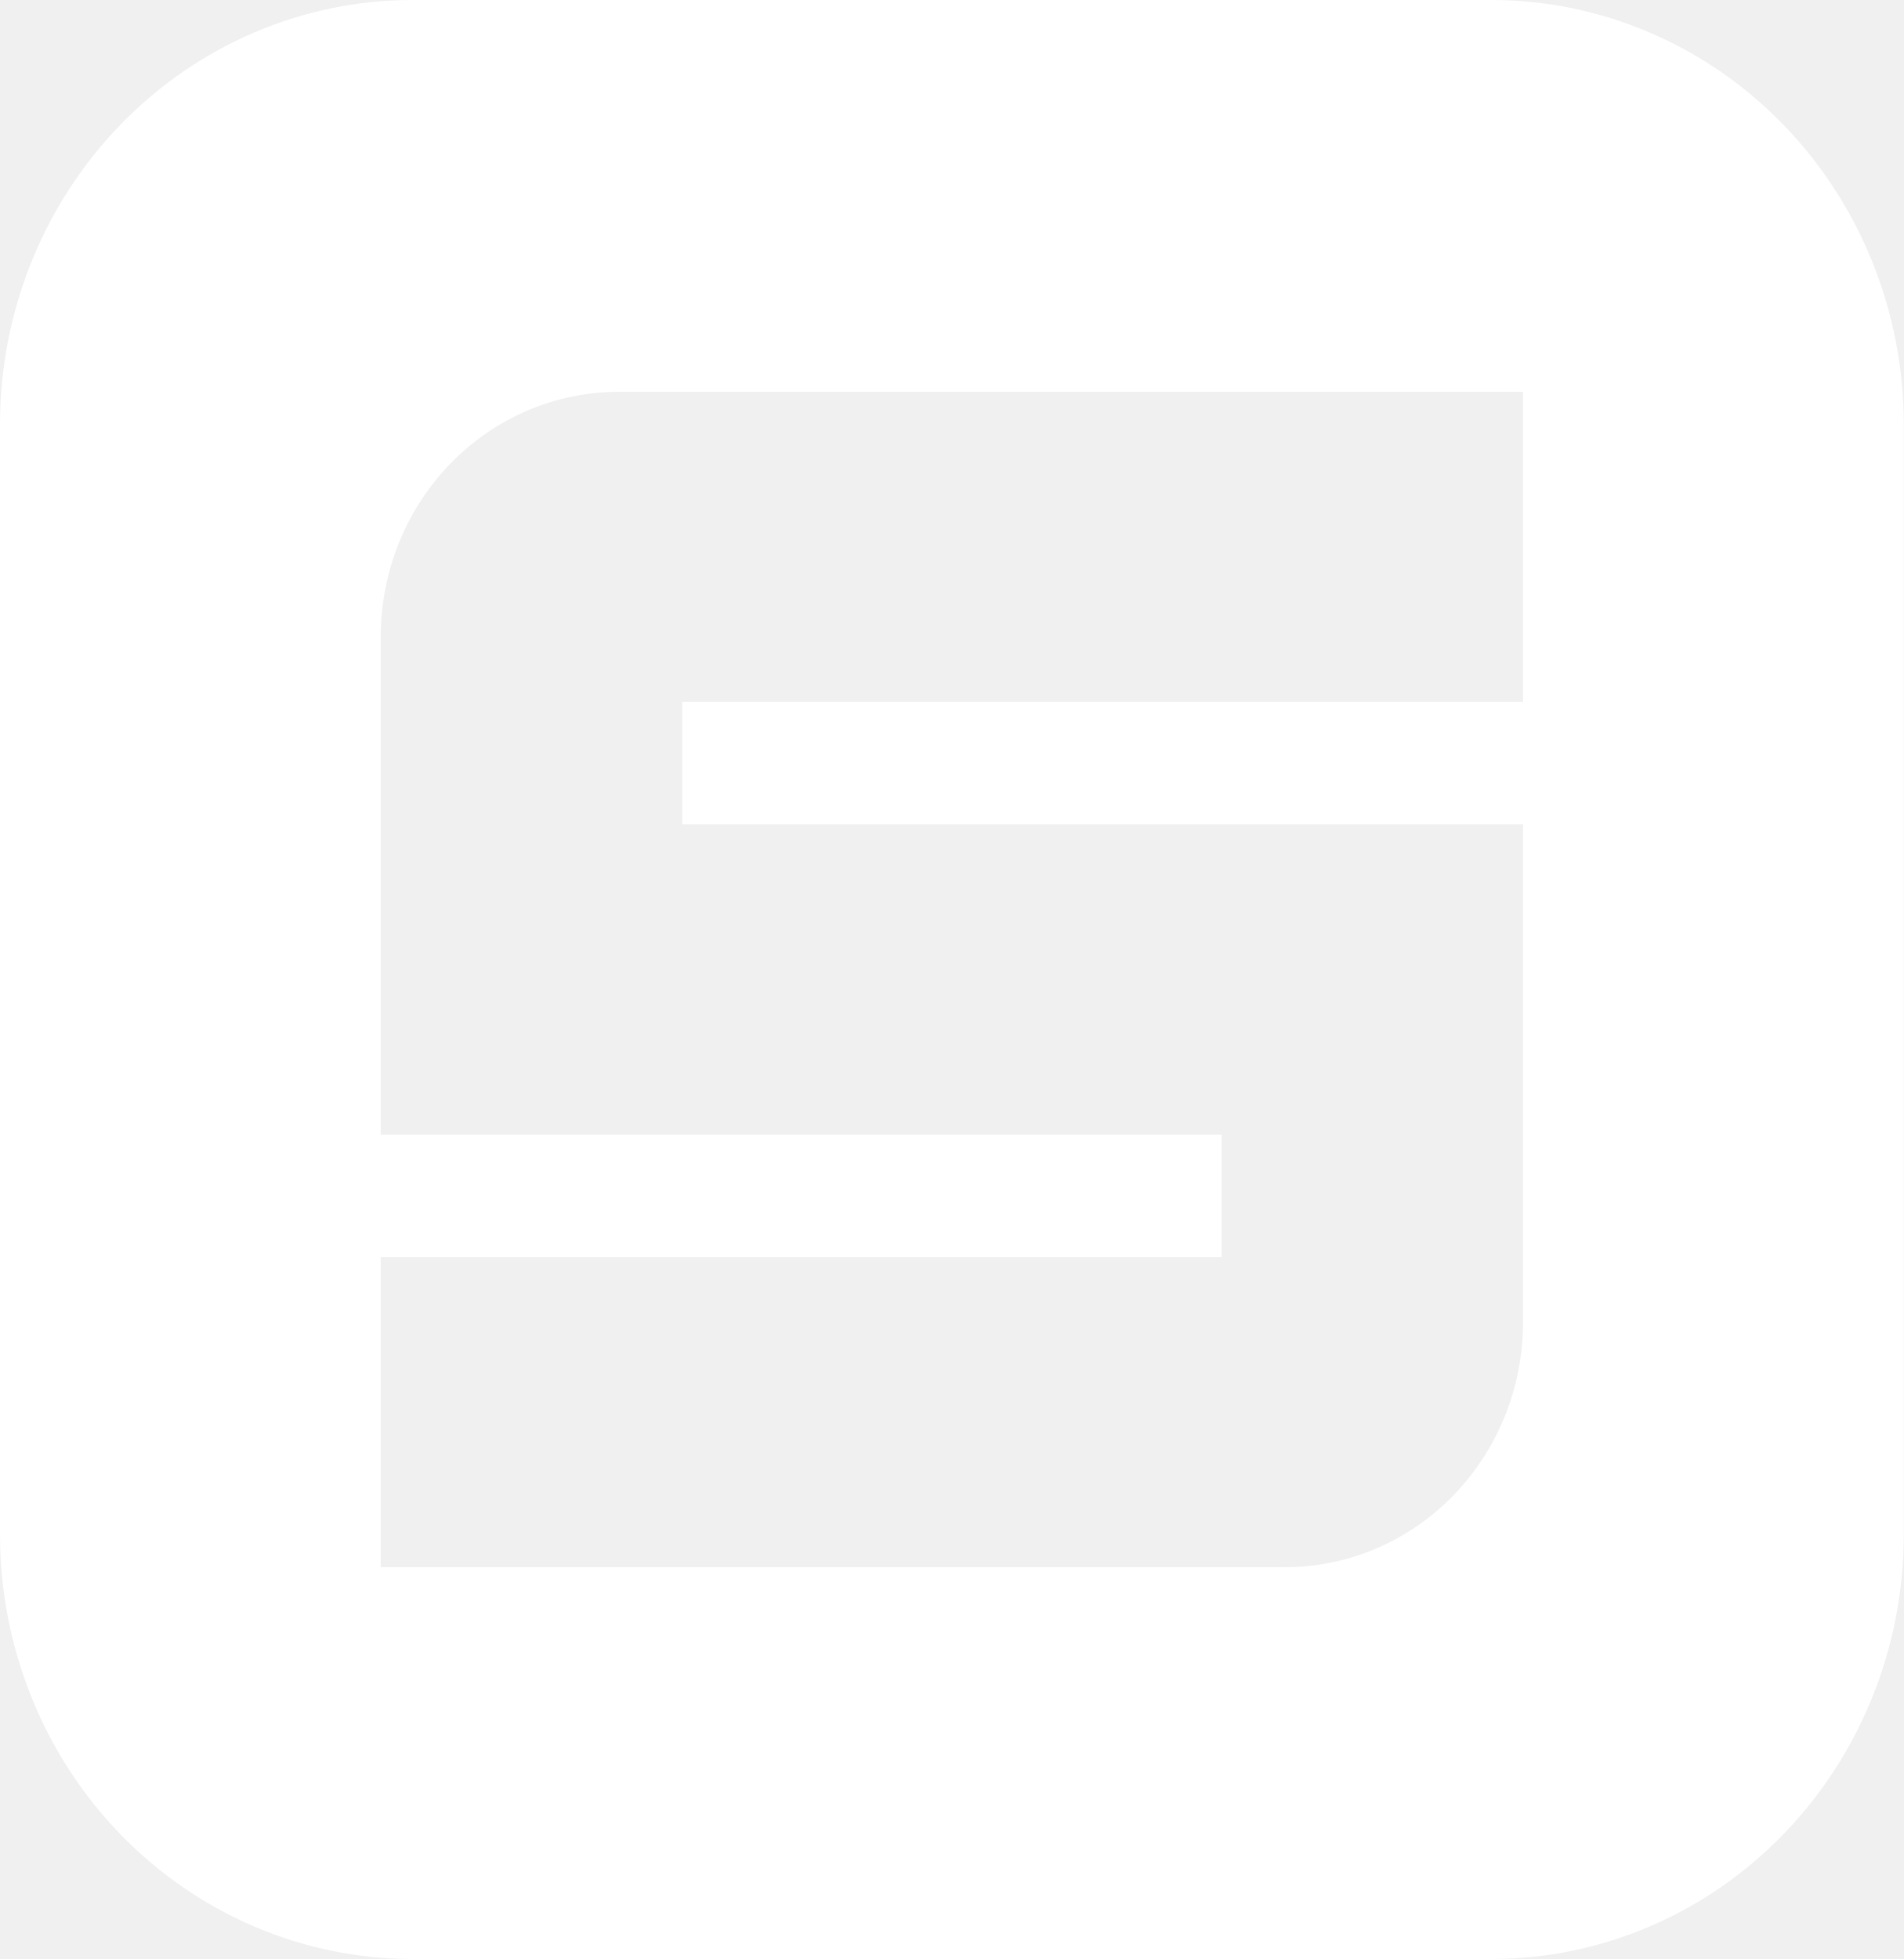
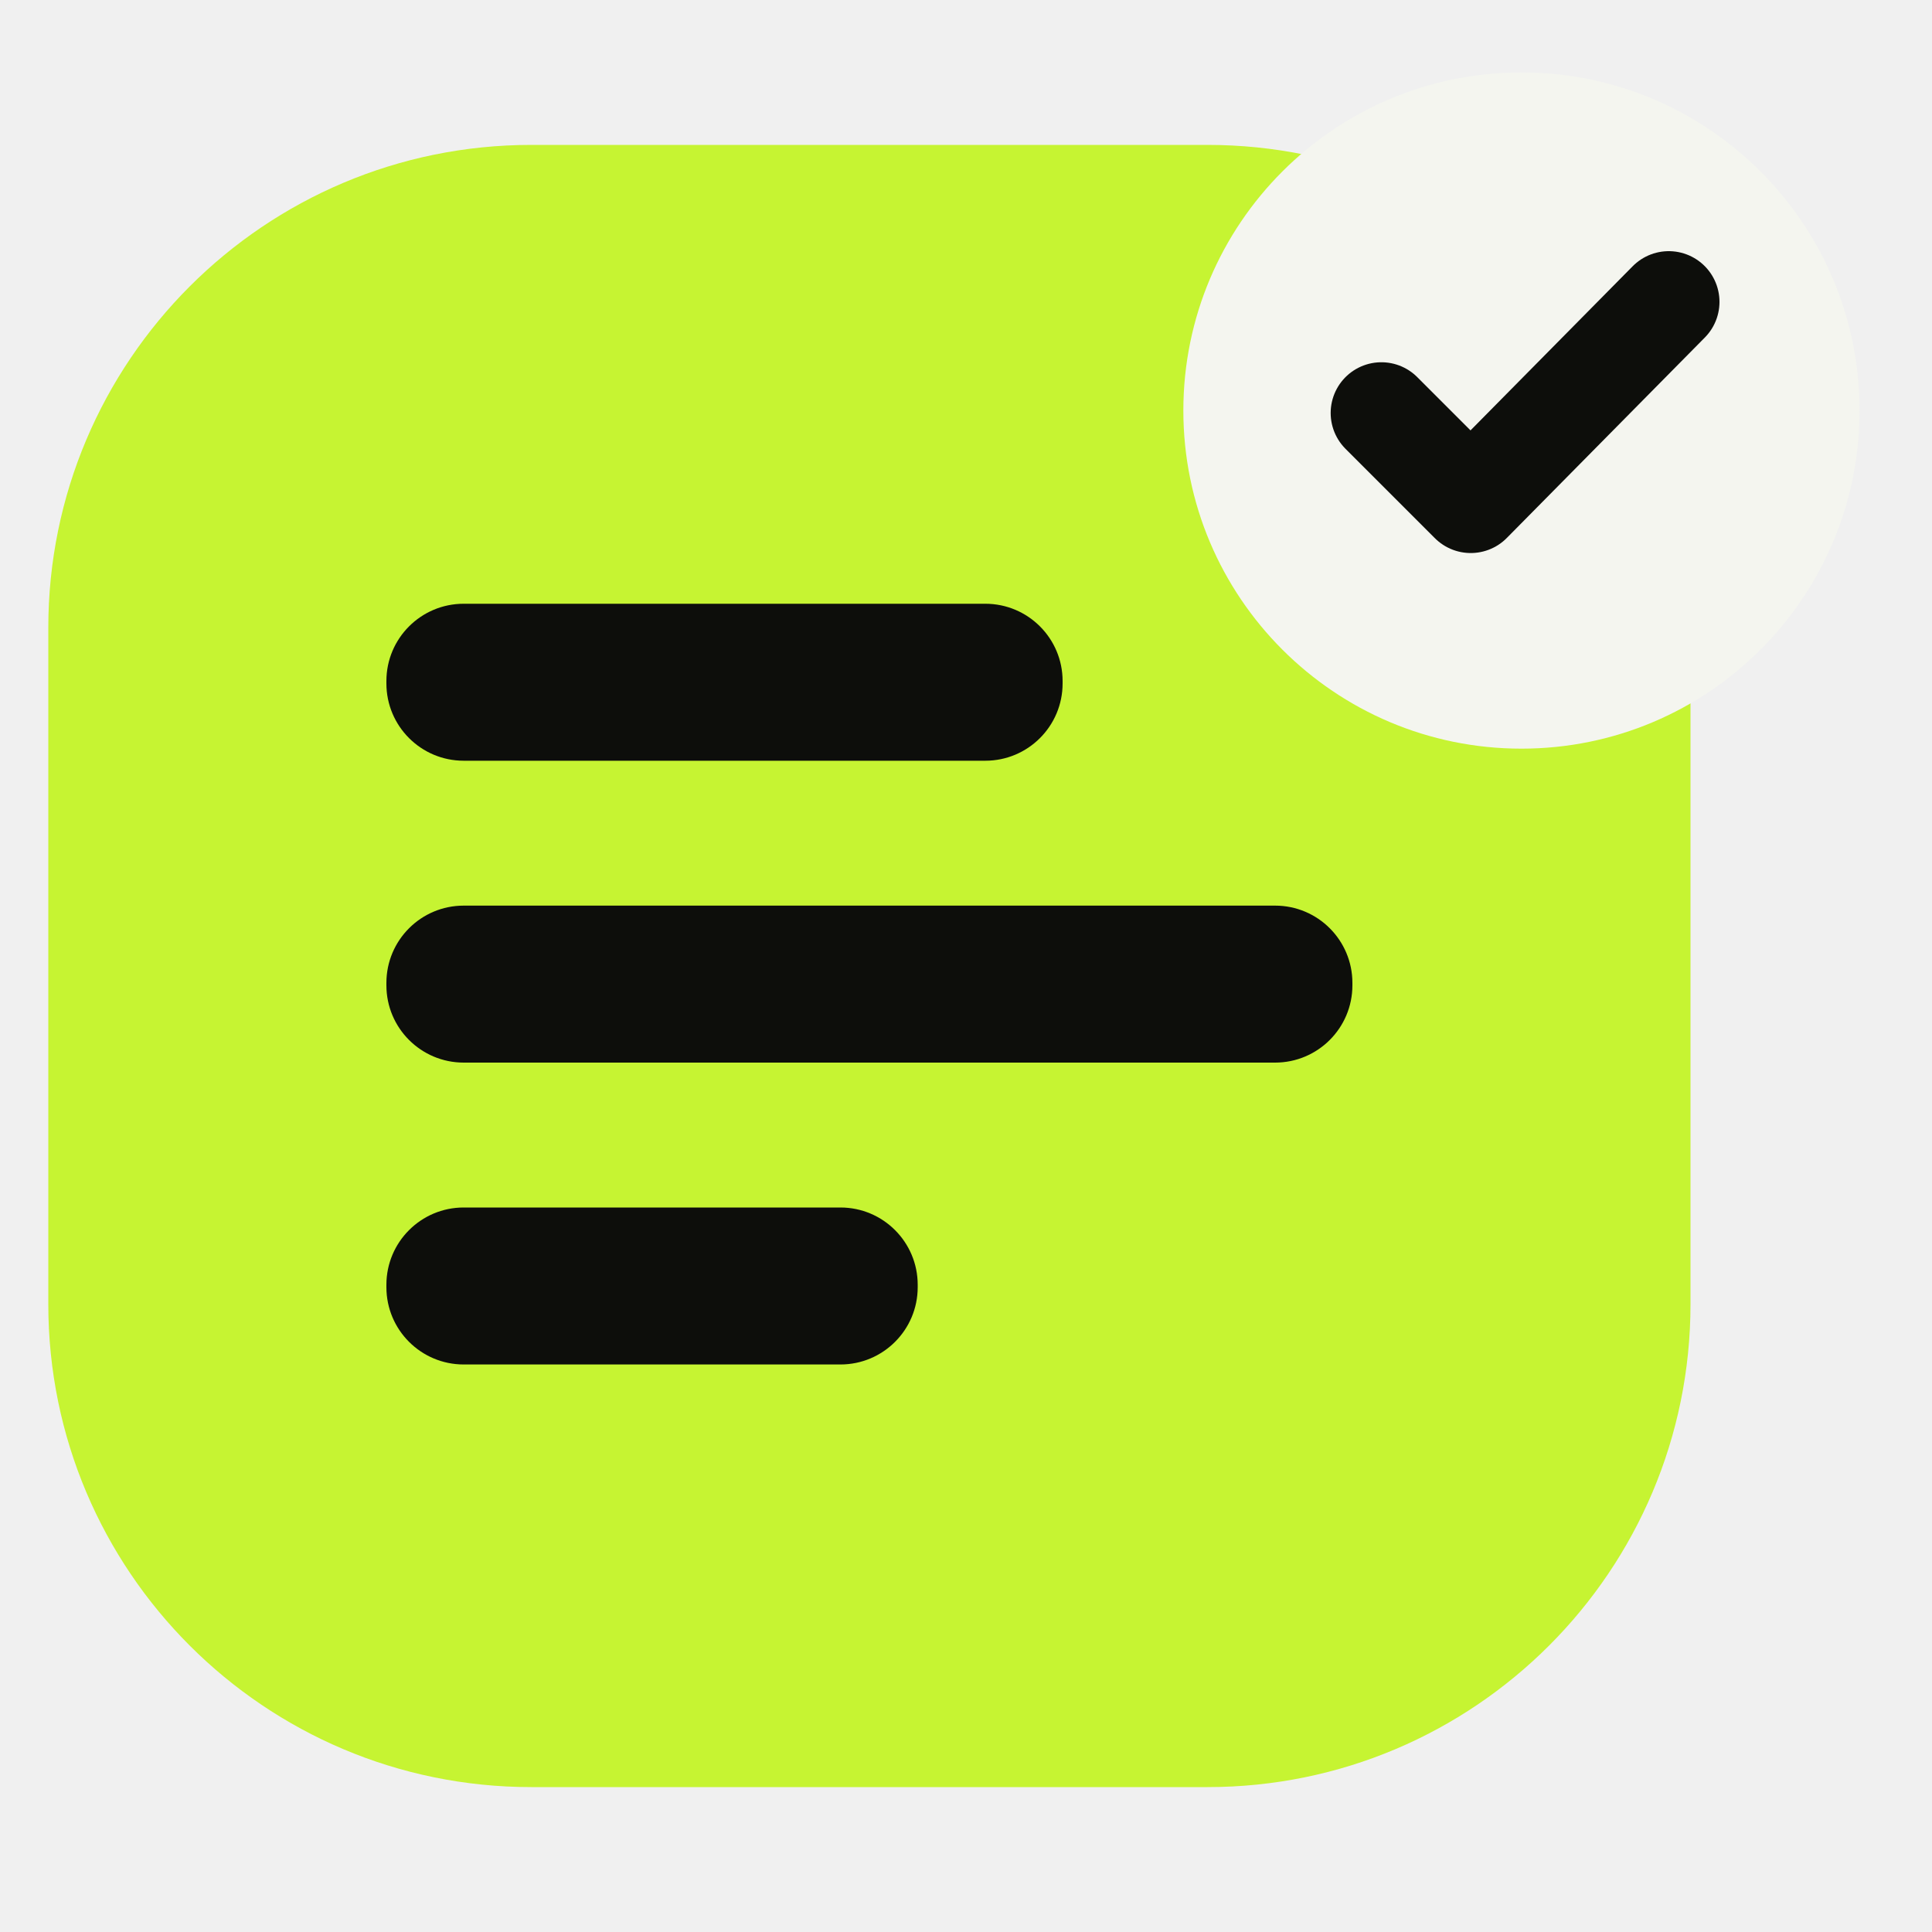
- <svg xmlns="http://www.w3.org/2000/svg" width="242" height="249" viewBox="0 0 242 249" fill="none">
-   <path fill-rule="evenodd" clip-rule="evenodd" d="M52.433 0H189.567C191.285 0 192.999 0.089 194.705 0.259C196.415 0.434 198.113 0.693 199.796 1.038C201.482 1.382 203.145 1.812 204.788 2.323C206.431 2.838 208.047 3.43 209.631 4.107C211.219 4.784 212.771 5.538 214.284 6.373C215.797 7.204 217.271 8.112 218.697 9.094C220.124 10.075 221.503 11.125 222.831 12.248C224.158 13.367 225.427 14.555 226.645 15.803C227.858 17.052 229.009 18.361 230.1 19.724C231.188 21.09 232.208 22.509 233.162 23.977C234.119 25.448 234.998 26.96 235.81 28.521C236.618 30.078 237.35 31.671 238.009 33.305C238.667 34.939 239.246 36.601 239.742 38.292C240.243 39.982 240.656 41.693 240.991 43.424C241.326 45.16 241.578 46.903 241.748 48.662C241.917 50.422 242 52.185 242 53.949V195.051C242 196.819 241.917 198.578 241.748 200.338C241.578 202.097 241.326 203.84 240.991 205.576C240.656 207.307 240.243 209.018 239.742 210.712C239.246 212.403 238.667 214.061 238.009 215.695C237.35 217.329 236.618 218.922 235.81 220.483C234.998 222.04 234.119 223.552 233.162 225.024C232.208 226.491 231.188 227.91 230.1 229.276C229.009 230.643 227.858 231.948 226.645 233.197C225.427 234.445 224.158 235.633 222.831 236.752C221.503 237.875 220.124 238.925 218.697 239.906C217.271 240.888 215.797 241.796 214.284 242.631C212.771 243.462 211.219 244.216 209.631 244.893C208.047 245.57 206.431 246.162 204.788 246.677C203.145 247.188 201.482 247.618 199.796 247.962C198.113 248.307 196.415 248.566 194.705 248.741C192.999 248.911 191.285 249 189.567 249H52.433C50.715 249 49.001 248.911 47.291 248.741C45.585 248.566 43.887 248.307 42.204 247.962C40.518 247.618 38.855 247.188 37.212 246.677C35.569 246.162 33.953 245.57 32.365 244.893C30.781 244.216 29.229 243.462 27.716 242.631C26.199 241.796 24.729 240.888 23.303 239.906C21.872 238.925 20.497 237.875 19.169 236.752C17.842 235.633 16.569 234.445 15.355 233.197C14.142 231.948 12.991 230.643 11.9 229.276C10.812 227.91 9.788 226.491 8.834 225.024C7.881 223.552 6.998 222.04 6.19 220.483C5.378 218.922 4.646 217.329 3.991 215.695C3.333 214.061 2.754 212.403 2.258 210.712C1.757 209.018 1.34 207.307 1.005 205.576C0.67 203.84 0.418 202.097 0.252 200.338C0.083 198.578 0 196.819 0 195.051V53.949C0 52.185 0.083 50.422 0.252 48.662C0.418 46.903 0.67 45.16 1.005 43.424C1.34 41.693 1.757 39.982 2.258 38.292C2.754 36.601 3.333 34.939 3.991 33.305C4.646 31.671 5.378 30.078 6.19 28.521C6.998 26.96 7.881 25.448 8.834 23.977C9.788 22.509 10.812 21.09 11.9 19.724C12.991 18.361 14.142 17.052 15.355 15.803C16.569 14.555 17.842 13.367 19.169 12.248C20.497 11.125 21.872 10.075 23.303 9.094C24.729 8.112 26.199 7.204 27.716 6.373C29.229 5.538 30.781 4.784 32.365 4.107C33.953 3.43 35.569 2.838 37.212 2.323C38.855 1.812 40.518 1.382 42.204 1.038C43.887 0.693 45.585 0.434 47.291 0.259C49.001 0.089 50.715 0 52.433 0ZM78.648 49.802H193.602V89.225H86.718V104.789H193.602V168.074C193.602 169.096 193.55 170.11 193.456 171.127C193.357 172.141 193.211 173.146 193.018 174.148C192.825 175.145 192.585 176.134 192.297 177.111C192.01 178.084 191.675 179.045 191.297 179.986C190.918 180.926 190.497 181.846 190.028 182.746C189.563 183.647 189.051 184.518 188.503 185.365C187.951 186.213 187.36 187.032 186.734 187.818C186.103 188.609 185.441 189.363 184.74 190.085C184.039 190.806 183.306 191.487 182.541 192.136C181.773 192.781 180.981 193.389 180.157 193.952C179.334 194.52 178.483 195.043 177.608 195.525C176.737 196.004 175.843 196.442 174.925 196.831C174.011 197.22 173.081 197.565 172.131 197.86C171.181 198.156 170.224 198.404 169.251 198.602C168.281 198.801 167.3 198.951 166.315 199.048C165.33 199.15 164.341 199.198 163.348 199.198H48.398V159.775H155.282V144.211H48.398V80.926C48.398 79.908 48.446 78.89 48.544 77.877C48.643 76.859 48.788 75.854 48.982 74.852C49.175 73.855 49.415 72.866 49.703 71.889C49.99 70.916 50.321 69.955 50.703 69.014C51.082 68.074 51.503 67.153 51.972 66.254C52.437 65.353 52.946 64.482 53.497 63.635C54.049 62.787 54.636 61.968 55.266 61.182C55.893 60.391 56.559 59.637 57.26 58.915C57.962 58.198 58.694 57.513 59.459 56.864C60.223 56.219 61.019 55.611 61.843 55.048C62.666 54.48 63.517 53.957 64.388 53.475C65.263 52.996 66.157 52.559 67.071 52.169C67.99 51.78 68.919 51.435 69.869 51.139C70.815 50.843 71.776 50.596 72.749 50.398C73.719 50.199 74.7 50.049 75.685 49.952C76.67 49.85 77.659 49.802 78.648 49.802Z" fill="white" />
+ <svg xmlns="http://www.w3.org/2000/svg" width="40" height="40" viewBox="0 0 40 40" fill="none">
+   <rect x="1" y="3" width="34" height="34" rx="10" fill="#c6f432" />
+   <rect x="8" y="12.5" width="14" height="3.25" rx="1.6" fill="#0d0e0b" />
+   <rect x="8" y="18.75" width="20" height="3.25" rx="1.6" fill="#0d0e0b" />
+   <rect x="8" y="25" width="11" height="3.25" rx="1.6" fill="#0d0e0b" />
+   <circle cx="31.5" cy="8.5" r="7" fill="#f4f5ef" />
+   <path d="M28.6 8.55l1.85 1.85 4.1-4.15" stroke="#0d0e0b" stroke-width="2.1" stroke-linecap="round" stroke-linejoin="round" />
</svg>
